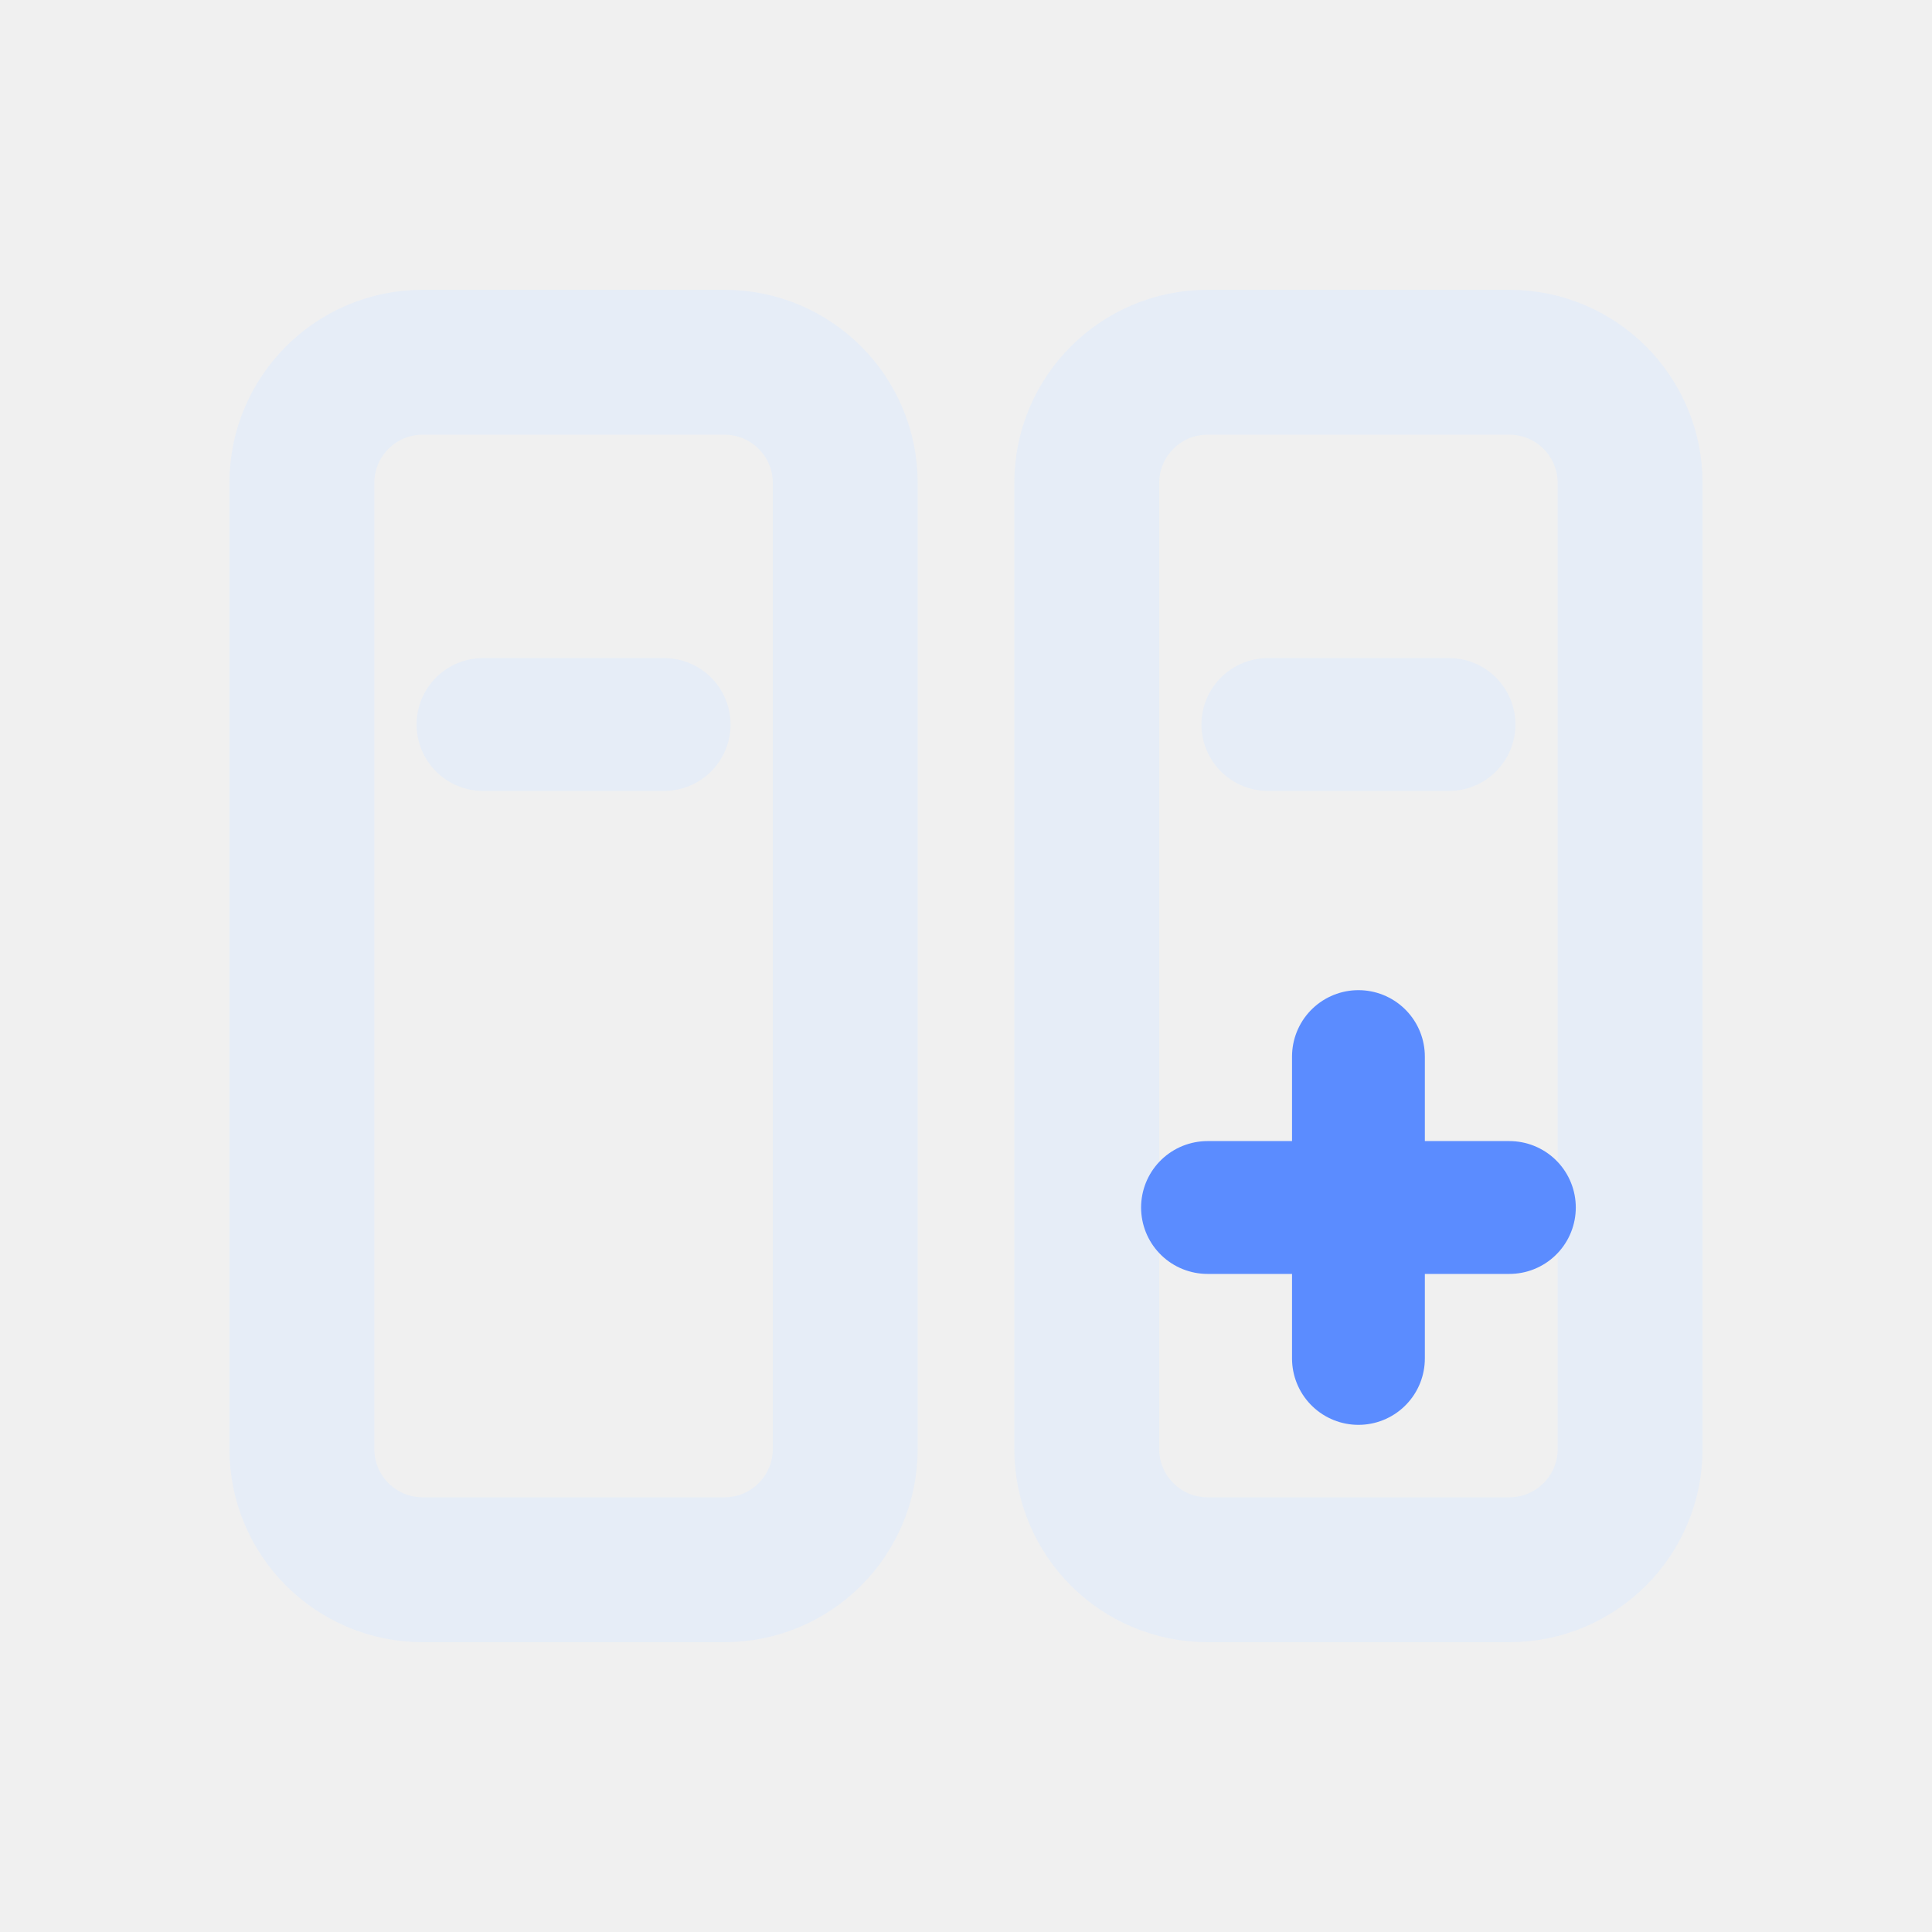
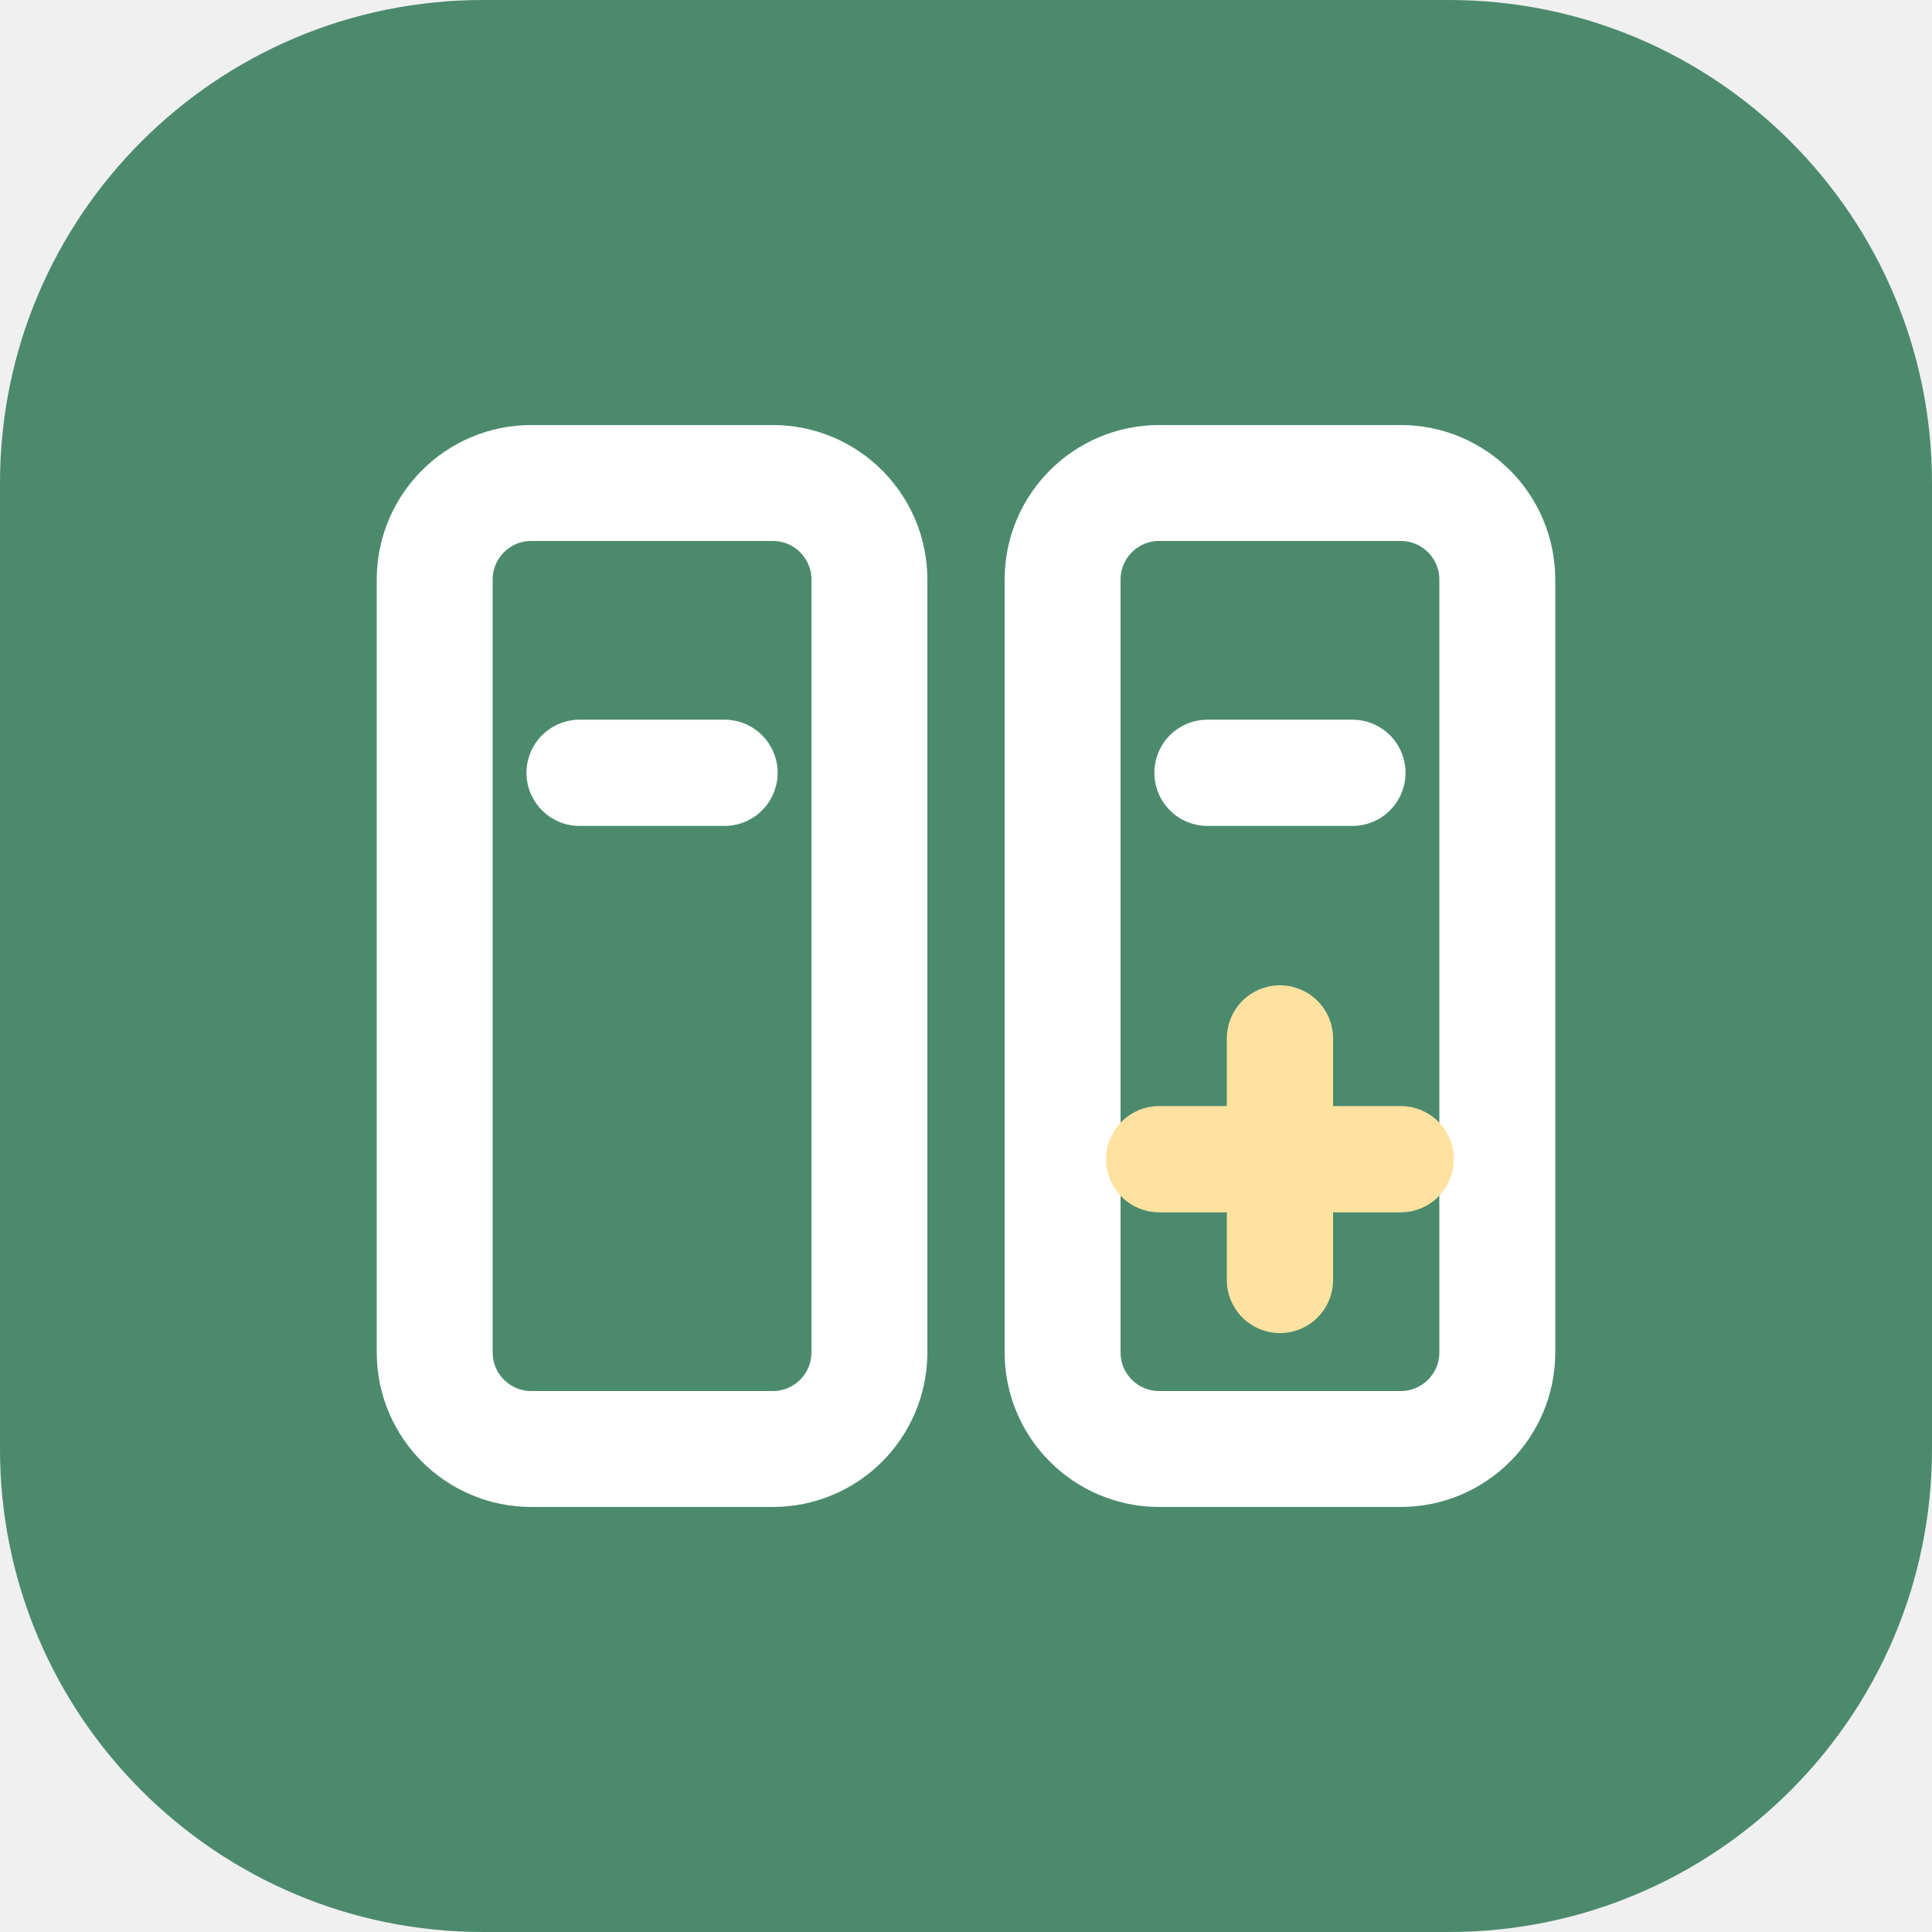
<svg xmlns="http://www.w3.org/2000/svg" viewBox="0 0 32 32" fill="none">
-   <rect x="5" y="6" width="9" height="20" rx="2" stroke="#e6edf7" stroke-width="2.4" />
-   <rect x="18" y="6" width="9" height="20" rx="2" stroke="#e6edf7" stroke-width="2.4" />
-   <path d="M8 12h3M21 12h3" stroke="#e6edf7" stroke-width="2.2" stroke-linecap="round" />
-   <path d="M22.5 17.5v5M20 20h5" stroke="#5b8cff" stroke-width="2.2" stroke-linecap="round" />
+   <rect width="32" height="32" rx="8" fill="#4c8a6e" />
+   <g transform="translate(3.2 3.2) scale(.8)">
+     <rect x="5" y="6" width="9" height="20" rx="2" stroke="#ffffff" stroke-width="2.4" />
+     <rect x="18" y="6" width="9" height="20" rx="2" stroke="#ffffff" stroke-width="2.4" />
+     <path d="M8 12h3M21 12h3" stroke="#ffffff" stroke-width="2.2" stroke-linecap="round" />
+     <path d="M22.5 17.5v5M20 20h5" stroke="#ffe2a0" stroke-width="2.2" stroke-linecap="round" />
+   </g>
</svg>
